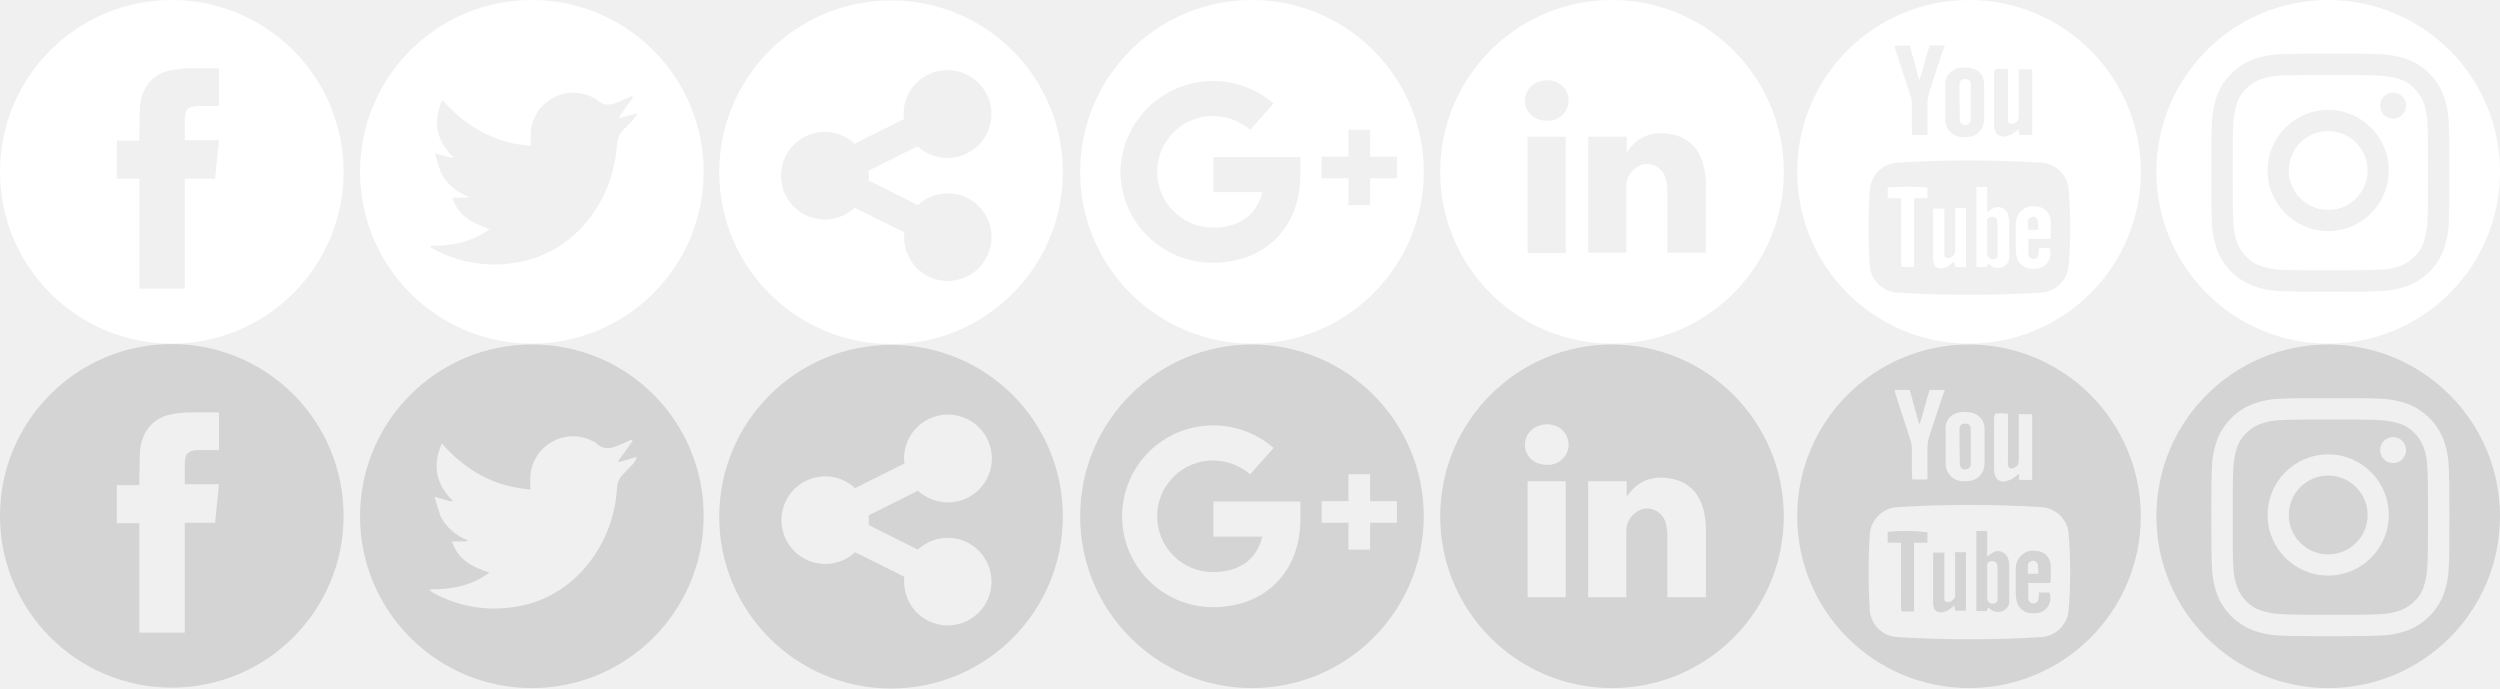
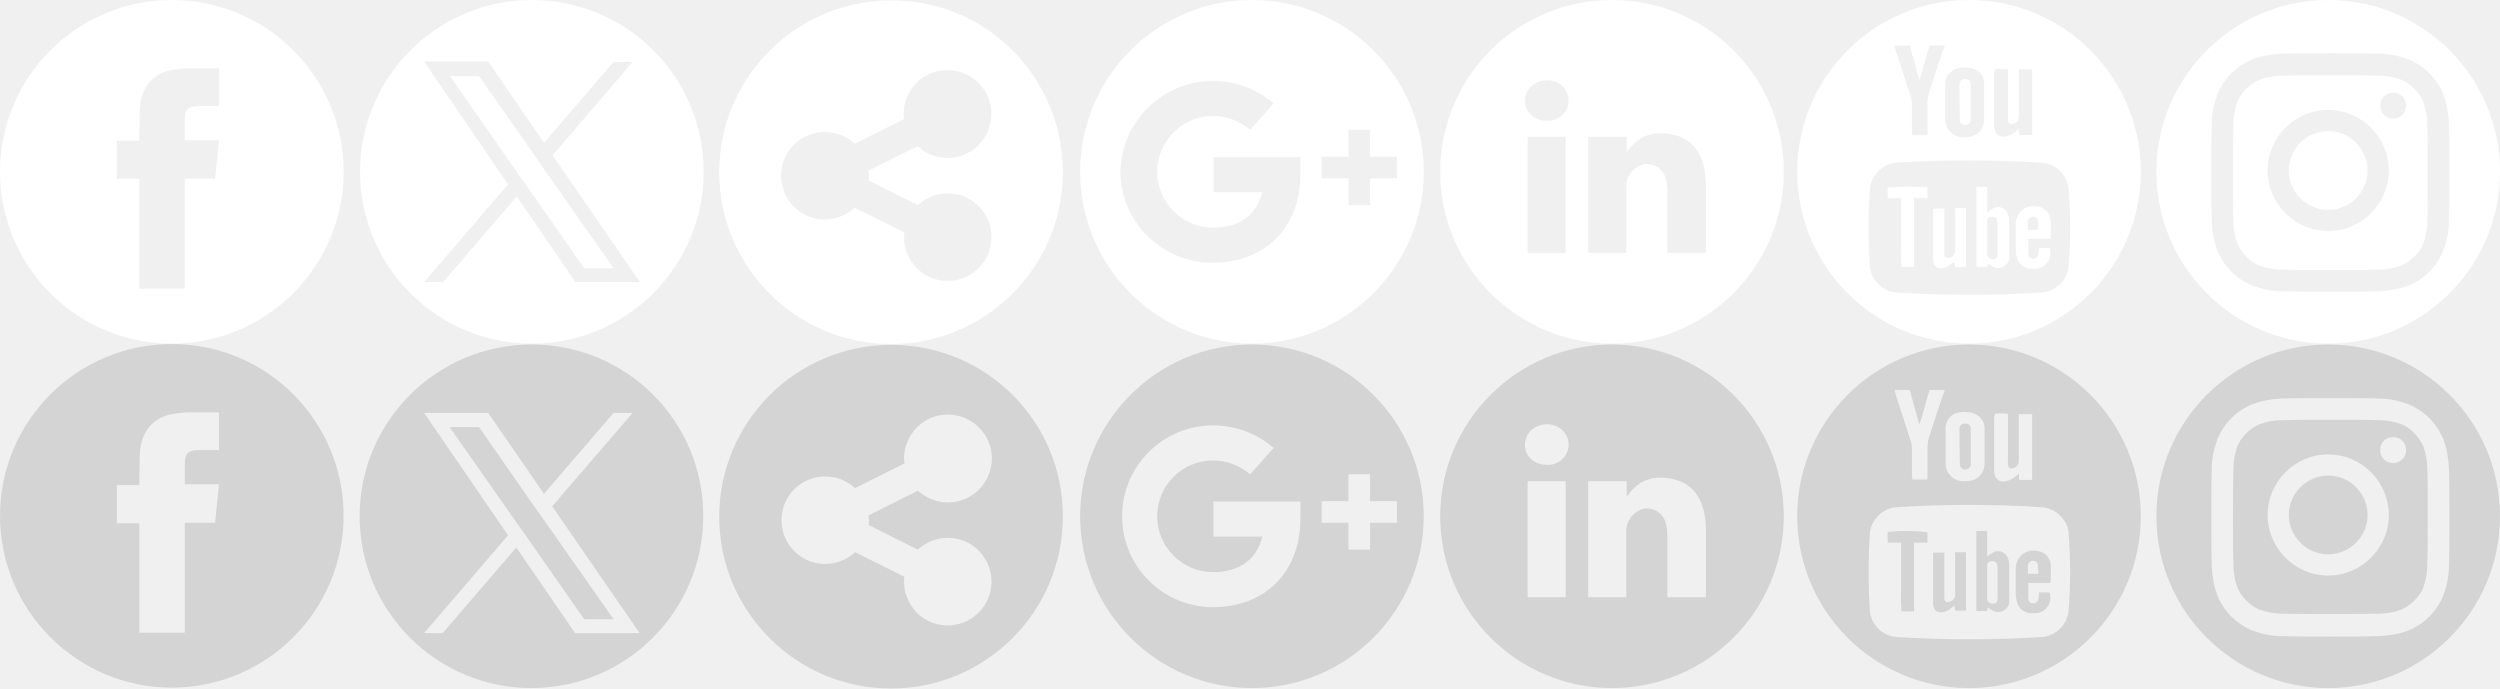
- <svg xmlns="http://www.w3.org/2000/svg" id="Layer_1" data-name="Layer 1" viewBox="0 0 577.7 159.1">
-   <defs>
-     <style>.cls-1{fill:#fff;}.cls-2{fill:#d4d4d4;}</style>
-   </defs>
-   <g id="Page-1">
-     <g id="social-links-gray-test">
-       <path id="Shape" class="cls-1" d="M39.7,0A39.7,39.7,0,1,0,79.4,39.7,39.73,39.73,0,0,0,39.7,0Zm10,41.3h-7V66.7H32.2V41.3H27V32.5h5.2v-2c.1-2.1,0-4.2.2-6.3.6-4.9,3.7-7.8,8.6-8.2a19.42,19.42,0,0,1,2.4-.2h7.2v8.7H46c-2.5,0-3.3.8-3.3,3.2v4.7h7.9Z" transform="translate(0 0)" />
-       <path id="Shape-2" data-name="Shape" class="cls-1" d="M451.8,49.3v8.4a1.55,1.55,0,0,1-.5,1.4,1.65,1.65,0,0,1-1.5.5c-.6-.2-.5-.8-.5-1.3V48.2h-2.5c0,.1-.1.2-.1.3V59.9a1.7,1.7,0,0,0,.1.7,1.59,1.59,0,0,0,1.8,1.4,3.73,3.73,0,0,0,2.3-1l.7-.5.2,1.2h2.5V48.1h-2.6A4.87,4.87,0,0,1,451.8,49.3Z" transform="translate(0 0)" />
-       <path id="Shape-3" data-name="Shape" class="cls-1" d="M464.1,49.8a2.48,2.48,0,0,0-2.9-1.9,3.55,3.55,0,0,0-.9.4c-.3.2-.6.4-1.1.8V43.2h-2.5V61.7h2.4l.3-.8c.3.2.5.4.7.5a2.77,2.77,0,0,0,2.9.2,2.43,2.43,0,0,0,1.3-2.4V51.1A5.85,5.85,0,0,0,464.1,49.8Zm-2.5,8.9a1,1,0,0,1-.9,1.2h-.2a1.24,1.24,0,0,1-1.3-1.2h0V51.2a.94.94,0,0,1,.8-1.1h.2a1.07,1.07,0,0,1,1.3.8v.2a2.77,2.77,0,0,1,.1.9v6.7Z" transform="translate(0 0)" />
-       <path id="Shape-4" data-name="Shape" class="cls-1" d="M436.2,43.3v2.5h3.1v12a25.41,25.41,0,0,0,.1,3.9h2.9V45.8h3.1V43.3A70.61,70.61,0,0,0,436.2,43.3Z" transform="translate(0 0)" />
-       <path id="Shape-5" data-name="Shape" class="cls-1" d="M455,0a39.7,39.7,0,1,0,39.7,39.7A39.73,39.73,0,0,0,455,0Zm6,16a15,15,0,0,1,3,0V27.2a1.49,1.49,0,0,0,.4,1.4,1.76,1.76,0,0,0,2.1-1.5V16h3.1V31.2h-3l-.1-1.4c-.2.2-.5.3-.6.5a5.45,5.45,0,0,1-2.4,1.2,2,2,0,0,1-2.5-1.4c0-.1,0-.2-.1-.2a2.77,2.77,0,0,1-.1-.9V16.6A.73.73,0,0,0,461,16Zm-8.2-.3a7,7,0,0,1,2.9.1,3.57,3.57,0,0,1,2.8,3.7v7.8c0,2.9-1.8,4.5-4.7,4.4a4.06,4.06,0,0,1-4.3-3.9v-8A3.79,3.79,0,0,1,452.8,15.7Zm-11.5-5.2,2.2,8c1-2.6,1.5-5.4,2.4-8h3.5a3.58,3.58,0,0,1-.4,1.1c-1.1,3.2-2.1,6.4-3.2,9.7a8.42,8.42,0,0,0-.4,2.7v7.2h-3.5c0-.4-.1-.8-.1-1.1V24.2a6.2,6.2,0,0,0-.4-2.3c-1.1-3.4-2.2-6.8-3.3-10.1-.1-.4-.2-.7-.3-1.2ZM478,61.7a6.81,6.81,0,0,1-6.1,5.9,270.66,270.66,0,0,1-33.7,0,6.71,6.71,0,0,1-6.1-5.9,138.17,138.17,0,0,1,0-18.2,6.81,6.81,0,0,1,6.1-5.9,270.67,270.67,0,0,1,33.7,0,6.71,6.71,0,0,1,6.1,5.9A110.6,110.6,0,0,1,478,61.7Z" transform="translate(0 0)" />
-       <path id="Shape-6" data-name="Shape" class="cls-1" d="M470.6,47.7a4,4,0,0,0-4.5,2.5,4.67,4.67,0,0,0-.3,1.7v5.9a5.9,5.9,0,0,0,.2,1.4,3.53,3.53,0,0,0,3.4,2.9h1.1a3.51,3.51,0,0,0,3.3-3.8,3.55,3.55,0,0,0-.2-1h-2.4a8.75,8.75,0,0,1-.2,1.6,1.11,1.11,0,0,1-1.4.9c-.1,0-.2-.1-.3-.1a1.14,1.14,0,0,1-.6-1.2V55.2h5.1c0-.3.1-.5.1-.7V51.1A3.56,3.56,0,0,0,470.6,47.7Zm-2,5.4v-2a1.17,1.17,0,0,1,1.4-1,1.06,1.06,0,0,1,.9.9,14.77,14.77,0,0,1,.1,2.1Z" transform="translate(0 0)" />
-       <path id="Shape-7" data-name="Shape" class="cls-1" d="M452.9,27.6a1.2,1.2,0,0,0,1,1.3,1.27,1.27,0,0,0,.6-.1,1.13,1.13,0,0,0,.9-1.3V19.6a1.13,1.13,0,0,0-1-1.3H454a1.11,1.11,0,0,0-1.2,1v4.3C452.9,24.9,452.8,26.3,452.9,27.6Z" transform="translate(0 0)" />
-       <path id="Shape-8" data-name="Shape" class="cls-1" d="M122.9,0a39.7,39.7,0,1,0,39.7,39.7A39.73,39.73,0,0,0,122.9,0Zm23.4,27.7c-.9.9-1.8,1.8-2.7,2.8a4.59,4.59,0,0,0-1,2.5c-.7,13.4-9.9,25.6-23.4,27.7a29.41,29.41,0,0,1-19.1-3.2c-.2-.1-.4-.3-.6-.4v-.3c4.9,0,9.6-.8,13.7-3.9-3.8-1.2-7.2-2.8-8.7-7.2H108l.1-.3a11.55,11.55,0,0,1-6.2-5.5c-.5-1.5-1-3-1.4-4.5l3.9,1.1.3-.2c-3.9-3.8-4.7-8.2-2.5-13.2,5.5,6.2,12.1,10,20.5,10.6a22.85,22.85,0,0,1,0-3.7,9.9,9.9,0,0,1,11.1-8.5,10.92,10.92,0,0,1,3.6,1.2c.1.1.3.1.4.2,1.7,1.8,3.5,1.4,5.5.5l2.7-1.2.3.3L143,27.1l.1.2,4-1.1.1.2C146.9,26.8,146.6,27.3,146.3,27.7Z" transform="translate(0 0)" />
-       <path id="Shape-9" data-name="Shape" class="cls-1" d="M205.9.1a39.7,39.7,0,1,0,39.7,39.7h0A39.61,39.61,0,0,0,205.9.1Zm-5.1,40.5a4.48,4.48,0,0,1-.1,1.1l11.4,5.7a10.12,10.12,0,1,1-.5,14.3,10.49,10.49,0,0,1-2.7-6.9,4.48,4.48,0,0,1,.1-1.1L197.5,48a10.12,10.12,0,1,1,0-14.8l11.4-5.7c0-.4-.1-.7-.1-1.1A10.15,10.15,0,1,1,219,36.5a10.55,10.55,0,0,1-7-2.7l-11.4,5.7A5.16,5.16,0,0,1,200.8,40.6Z" transform="translate(0 0)" />
-       <path id="Shape-10" data-name="Shape" class="cls-1" d="M289.3,0A39.7,39.7,0,1,0,329,39.7,39.73,39.73,0,0,0,289.3,0Zm11.2,40.3c0,12.2-8.1,20.4-20.2,20.4a21.21,21.21,0,0,1-21.4-21,21.42,21.42,0,0,1,35.4-15.8L288.9,30a13.44,13.44,0,0,0-8.6-3.2,12.9,12.9,0,0,0,0,25.8h0c6.1,0,10.1-2.9,11.4-8.2H280.4V36.3h20.1Zm16.1.9v6.2h-5V41.2h-6.2v-5h6.2V30h5v6.2h6.2v5Z" transform="translate(0 0)" />
-       <path id="Shape-11" data-name="Shape" class="cls-1" d="M372.5,0a39.7,39.7,0,1,0,39.7,39.7A39.73,39.73,0,0,0,372.5,0ZM361.8,58.5H353V31.6h8.8Zm.5-34a4.76,4.76,0,0,1-4.9,3.4c-3.6,0-5.9-3-4.7-6.3.9-2.4,3.8-3.6,6.5-2.8A4.63,4.63,0,0,1,362.3,24.5Zm31.9,33.3v.6h-8.9v-14a11.23,11.23,0,0,0-.4-3.2,4.51,4.51,0,0,0-5.3-3.2,5.56,5.56,0,0,0-1.7.9,5.12,5.12,0,0,0-2.1,4.2V58.4H367V31.6h8.9v3.5l.3-.3c2.6-3.7,6.3-4.6,10.4-3.7s6.4,3.8,7.2,7.8a18.1,18.1,0,0,1,.4,4Z" transform="translate(0 0)" />
-       <path id="Shape-12" data-name="Shape" class="cls-2" d="M39.7,79.5a39.7,39.7,0,1,0,39.7,39.7A39.67,39.67,0,0,0,39.7,79.5Zm10,41.3h-7v25.4H32.2V120.9H27v-8.8h5.2v-2c.1-2.1,0-4.2.2-6.3.6-4.9,3.7-7.8,8.6-8.3a19.42,19.42,0,0,1,2.4-.2h7.2V104H46c-2.5,0-3.3.8-3.3,3.2v4.7h7.9Z" transform="translate(0 0)" />
-       <path id="Shape-13" data-name="Shape" class="cls-2" d="M451.8,128.8v8.4a1.55,1.55,0,0,1-.5,1.4,1.65,1.65,0,0,1-1.5.5c-.6-.2-.5-.8-.5-1.3V127.7h-2.5c0,.1-.1.2-.1.3v11.4a1.7,1.7,0,0,0,.1.7,1.59,1.59,0,0,0,1.8,1.4,3.73,3.73,0,0,0,2.3-1l.7-.6.2,1.2h2.5V127.6h-2.6A5.74,5.74,0,0,1,451.8,128.8Z" transform="translate(0 0)" />
-       <path id="Shape-14" data-name="Shape" class="cls-2" d="M464.1,129.3a2.48,2.48,0,0,0-2.9-1.9,3.55,3.55,0,0,0-.9.4c-.3.2-.6.4-1.1.8v-5.9h-2.5v18.5h2.4l.3-.8c.3.2.5.4.7.5a2.77,2.77,0,0,0,2.9.2,2.43,2.43,0,0,0,1.3-2.4v-8.1A6.88,6.88,0,0,0,464.1,129.3Zm-2.5,9a1,1,0,0,1-.9,1.2h-.2a1.24,1.24,0,0,1-1.3-1.2h0v-7.5a.94.94,0,0,1,.8-1.1h.2a1.07,1.07,0,0,1,1.3.8v.2a2.77,2.77,0,0,1,.1.9v6.7Z" transform="translate(0 0)" />
-       <path id="Shape-15" data-name="Shape" class="cls-2" d="M436.2,122.9v2.5h3.1v12a25.09,25.09,0,0,0,.1,3.9h2.9V125.4h3.1V123A40.44,40.44,0,0,0,436.2,122.9Z" transform="translate(0 0)" />
-       <path id="Shape-16" data-name="Shape" class="cls-2" d="M452.9,107.2a1.2,1.2,0,0,0,1,1.3,1.27,1.27,0,0,0,.6-.1,1.13,1.13,0,0,0,.9-1.3V99.2a1.13,1.13,0,0,0-1-1.3H454a1.11,1.11,0,0,0-1.2,1v4.3C452.9,104.5,452.8,105.8,452.9,107.2Z" transform="translate(0 0)" />
-       <path id="Shape-17" data-name="Shape" class="cls-2" d="M470.6,127.3a4,4,0,0,0-4.5,2.5,4.67,4.67,0,0,0-.3,1.7v5.9a5.9,5.9,0,0,0,.2,1.4,3.53,3.53,0,0,0,3.4,2.9h1.1a3.51,3.51,0,0,0,3.3-3.8,3.55,3.55,0,0,0-.2-1h-2.4a8.75,8.75,0,0,1-.2,1.6,1.11,1.11,0,0,1-1.4.9c-.1,0-.2-.1-.3-.1a1.14,1.14,0,0,1-.6-1.2v-3.4h5.1c0-.3.1-.5.1-.7v-3.4A3.47,3.47,0,0,0,470.6,127.3Zm-2,5.3v-2a1.17,1.17,0,0,1,1.4-1,1.06,1.06,0,0,1,.9.9,14.77,14.77,0,0,1,.1,2.1Z" transform="translate(0 0)" />
-       <path id="Shape-18" data-name="Shape" class="cls-2" d="M455,79.6a39.7,39.7,0,1,0,39.7,39.7A39.73,39.73,0,0,0,455,79.6Zm6,16a15,15,0,0,1,3,0v11.2a1.49,1.49,0,0,0,.4,1.4,1.76,1.76,0,0,0,2.1-1.5v-11h3.1v15.2h-3l-.1-1.4c-.2.2-.5.3-.6.5a5.45,5.45,0,0,1-2.4,1.2,2,2,0,0,1-2.5-1.4c0-.1,0-.2-.1-.2a2.77,2.77,0,0,1-.1-.9V96.3A1.23,1.23,0,0,0,461,95.6Zm-8.2-.3a7,7,0,0,1,2.9.1,3.73,3.73,0,0,1,2.9,3.6v7.8c0,2.9-1.8,4.5-4.7,4.4a4.06,4.06,0,0,1-4.3-3.9v-8A3.62,3.62,0,0,1,452.8,95.3Zm-11.5-5.2,2.2,8c1-2.6,1.5-5.4,2.4-8h3.5a3.58,3.58,0,0,1-.4,1.1c-1.1,3.2-2.1,6.4-3.2,9.7a8.42,8.42,0,0,0-.4,2.7v7.2h-3.5c0-.4-.1-.8-.1-1.1v-5.9a6.2,6.2,0,0,0-.4-2.3l-3.3-10.2a10.38,10.38,0,0,1-.3-1.2ZM478,141.3a6.81,6.81,0,0,1-6.1,5.9,270.67,270.67,0,0,1-33.7,0,6.71,6.71,0,0,1-6.1-5.9,138.17,138.17,0,0,1,0-18.2,6.81,6.81,0,0,1,6.1-5.9,270.67,270.67,0,0,1,33.7,0A6.71,6.71,0,0,1,478,123,111.82,111.82,0,0,1,478,141.3Z" transform="translate(0 0)" />
-       <path id="Shape-19" data-name="Shape" class="cls-2" d="M122.9,79.6a39.7,39.7,0,1,0,39.7,39.7h0A39.54,39.54,0,0,0,122.9,79.6Zm23.4,27.6c-.9.9-1.8,1.8-2.7,2.8a4.59,4.59,0,0,0-1,2.5c-.7,13.4-9.9,25.6-23.4,27.7a29.41,29.41,0,0,1-19.1-3.2c-.2-.1-.4-.3-.7-.5v-.3c4.9,0,9.6-.8,13.7-3.9-3.8-1.2-7.2-2.8-8.7-7.2h3.5l.1-.3a11.55,11.55,0,0,1-6.2-5.5c-.5-1.5-1-3-1.4-4.5l3.9,1.1.3-.2c-3.9-3.8-4.7-8.2-2.5-13.2,5.5,6.2,12.1,10,20.5,10.6a22.85,22.85,0,0,1,0-3.7,9.9,9.9,0,0,1,11.1-8.5,10.92,10.92,0,0,1,3.6,1.2c.1.1.3.1.4.2,1.7,1.8,3.5,1.4,5.5.5l2.7-1.2.3.3-3.3,4.6.1.3,4-1.2.1.2A4.68,4.68,0,0,1,146.3,107.2Z" transform="translate(0 0)" />
-       <path id="Shape-20" data-name="Shape" class="cls-2" d="M205.9,79.7a39.7,39.7,0,1,0,39.7,39.7h0A39.54,39.54,0,0,0,205.9,79.7Zm-5.1,40.5a4.48,4.48,0,0,1-.1,1.1l11.4,5.7a10.12,10.12,0,1,1-.5,14.3,10.49,10.49,0,0,1-2.7-6.9,4.1,4.1,0,0,1,.1-1.1l-11.4-5.7a10.12,10.12,0,1,1,0-14.8l11.4-5.7c0-.3-.1-.7-.1-1.1a10.15,10.15,0,1,1,10.2,10.1,10.55,10.55,0,0,1-7-2.7l-11.4,5.7C200.7,119.5,200.8,119.8,200.8,120.2Z" transform="translate(0 0)" />
-       <path id="Shape-21" data-name="Shape" class="cls-2" d="M289.3,79.6A39.7,39.7,0,1,0,329,119.3,39.73,39.73,0,0,0,289.3,79.6Zm11.2,40.3c0,12.2-8.1,20.4-20.2,20.4a21,21,0,0,1,0-42,21.3,21.3,0,0,1,14,5.2l-5.4,6.1a13.44,13.44,0,0,0-8.6-3.2,12.9,12.9,0,0,0,0,25.8c6.1,0,10.1-2.9,11.4-8.2H280.4v-8.1h20.1Zm16.1.9V127h-5v-6.2h-6.2v-5h6.2v-6.2h5v6.2h6.2v5Z" transform="translate(0 0)" />
-       <path id="Shape-22" data-name="Shape" class="cls-2" d="M372.5,79.6a39.7,39.7,0,1,0,39.7,39.7A39.73,39.73,0,0,0,372.5,79.6ZM361.8,138H353V111.2h8.8Zm.5-34a4.76,4.76,0,0,1-4.9,3.4c-3.6,0-5.9-3-4.7-6.3.9-2.4,3.8-3.6,6.5-2.8A4.68,4.68,0,0,1,362.3,104Zm31.9,33.4v.6h-8.9V124a11.23,11.23,0,0,0-.4-3.2,4.51,4.51,0,0,0-5.3-3.2,5.56,5.56,0,0,0-1.7.9,5.12,5.12,0,0,0-2.1,4.2V138H367V111.2h8.9v3.5l.3-.3c2.6-3.7,6.3-4.6,10.4-3.7s6.4,3.8,7.2,7.8a18.1,18.1,0,0,1,.4,4Z" transform="translate(0 0)" />
-       <path class="cls-2" d="M560,103.21a9.18,9.18,0,0,0-2.07-3.14A7.6,7.6,0,0,0,554.79,98a17.48,17.48,0,0,0-5.14-.93c-2.94-.13-3.8-.13-11.15-.13s-8.21,0-11.15.13a15.09,15.09,0,0,0-5.14.93,9.18,9.18,0,0,0-3.14,2.07,7.6,7.6,0,0,0-2.07,3.14,17.48,17.48,0,0,0-.93,5.14c-.13,2.94-.13,3.8-.13,11.15s0,8.28.13,11.15a15.09,15.09,0,0,0,.93,5.14,9.18,9.18,0,0,0,2.07,3.14,7.6,7.6,0,0,0,3.14,2.07,17.48,17.48,0,0,0,5.14.93c2.94.13,3.8.13,11.15.13s8.21,0,11.15-.13a15.09,15.09,0,0,0,5.14-.93,9.18,9.18,0,0,0,3.14-2.07,7.6,7.6,0,0,0,2.07-3.14,17.48,17.48,0,0,0,.93-5.14c.13-2.94.13-3.8.13-11.15s0-8.21-.13-11.15A15.09,15.09,0,0,0,560,103.21ZM538,133a14,14,0,1,1,14-14A14,14,0,0,1,538,133Zm15-26a3,3,0,1,1,3-3A3,3,0,0,1,553,107Z" transform="translate(0 0)" />
-       <path class="cls-2" d="M538,79.6a39.7,39.7,0,1,0,39.7,39.7A39.73,39.73,0,0,0,538,79.6Zm27.87,51.25a20.4,20.4,0,0,1-1.27,6.67,14.41,14.41,0,0,1-8.08,8.08,20.4,20.4,0,0,1-6.67,1.27c-2.94.13-3.87.13-11.35.13s-8.41,0-11.35-.13a20.4,20.4,0,0,1-6.67-1.27,14.41,14.41,0,0,1-8.08-8.08,20.4,20.4,0,0,1-1.27-6.67C511,127.91,511,127,511,119.5s0-8.41.13-11.35a20.4,20.4,0,0,1,1.27-6.67,14.41,14.41,0,0,1,8.08-8.08,20.4,20.4,0,0,1,6.67-1.27C530.09,92,531,92,538.5,92s8.41,0,11.35.13a20.4,20.4,0,0,1,6.67,1.27,14.41,14.41,0,0,1,8.08,8.08,20.4,20.4,0,0,1,1.27,6.67c.13,2.94.13,3.87.13,11.35S566,127.91,565.87,130.85Z" transform="translate(0 0)" />
-       <path class="cls-2" d="M538,109.89a9.11,9.11,0,1,0,9.11,9.11A9.13,9.13,0,0,0,538,109.89Z" transform="translate(0 0)" />
-       <path class="cls-1" d="M560,23.61a9.18,9.18,0,0,0-2.07-3.14,7.6,7.6,0,0,0-3.14-2.07,17.48,17.48,0,0,0-5.14-.93c-2.94-.13-3.8-.13-11.15-.13s-8.21,0-11.15.13a15.09,15.09,0,0,0-5.14.93,9.18,9.18,0,0,0-3.14,2.07A7.6,7.6,0,0,0,517,23.61a17.48,17.48,0,0,0-.93,5.14c-.13,2.94-.13,3.8-.13,11.15s0,8.28.13,11.15a15.09,15.09,0,0,0,.93,5.14,9.18,9.18,0,0,0,2.07,3.14,7.6,7.6,0,0,0,3.14,2.07,17.48,17.48,0,0,0,5.14.93c2.94.13,3.8.13,11.15.13s8.21,0,11.15-.13a15.09,15.09,0,0,0,5.14-.93,9.18,9.18,0,0,0,3.14-2.07A7.6,7.6,0,0,0,560,56.19a17.48,17.48,0,0,0,.93-5.14c.13-2.94.13-3.8.13-11.15s0-8.21-.13-11.15A15.09,15.09,0,0,0,560,23.61ZM538,53.4a14,14,0,1,1,14-14A14,14,0,0,1,538,53.4Zm15-26a3,3,0,1,1,3-3A3,3,0,0,1,553,27.4Z" transform="translate(0 0)" />
-       <path class="cls-1" d="M538,0a39.7,39.7,0,1,0,39.7,39.7A39.73,39.73,0,0,0,538,0Zm27.87,51.25a20.4,20.4,0,0,1-1.27,6.67A14.41,14.41,0,0,1,556.52,66a20.4,20.4,0,0,1-6.67,1.27c-2.94.13-3.87.13-11.35.13s-8.41,0-11.35-.13A20.4,20.4,0,0,1,520.48,66a14.41,14.41,0,0,1-8.08-8.08,20.4,20.4,0,0,1-1.27-6.67C511,48.31,511,47.38,511,39.9s0-8.41.13-11.35a20.4,20.4,0,0,1,1.27-6.67,14.41,14.41,0,0,1,8.08-8.08,20.4,20.4,0,0,1,6.67-1.27c2.94-.13,3.87-.13,11.35-.13s8.41,0,11.35.13a20.4,20.4,0,0,1,6.67,1.27,14.41,14.41,0,0,1,8.08,8.08,20.4,20.4,0,0,1,1.27,6.67c.13,2.94.13,3.87.13,11.35S566,48.31,565.87,51.25Z" transform="translate(0 0)" />
-       <path class="cls-1" d="M538,30.29a9.11,9.11,0,1,0,9.11,9.11A9.13,9.13,0,0,0,538,30.29Z" transform="translate(0 0)" />
-     </g>
+ <svg xmlns="http://www.w3.org/2000/svg" enable-background="new 0 0 577.7 159.1" viewBox="0 0 577.7 159.1">
+   <path d="m39.7 0c-21.9 0-39.7 17.8-39.7 39.7s17.8 39.7 39.7 39.7 39.7-17.8 39.7-39.7c0-21.9-17.8-39.7-39.7-39.7zm10 41.3h-7v25.4h-10.5v-25.4h-5.2v-8.8h5.2v-2c.1-2.1 0-4.2.2-6.3.6-4.9 3.7-7.8 8.6-8.2.8-.1 1.6-.2 2.4-.2h7.2v8.7h-4.6c-2.5 0-3.3.8-3.3 3.2v4.7h7.9z" fill="#fff" />
+   <path d="m451.8 49.3v8.4c.1.5-.1 1-.5 1.4s-.9.6-1.5.5c-.6-.2-.5-.8-.5-1.3v-10.1h-2.5c0 .1-.1.2-.1.3v11.4c0 .2 0 .5.1.7.1.9.9 1.5 1.8 1.4.9-.1 1.7-.4 2.3-1l.7-.5.2 1.2h2.5v-13.6h-2.6c.1.4.1.8.1 1.2z" fill="#fff" />
+   <path d="m464.1 49.8c-.3-1.3-1.6-2.2-2.9-1.9-.3.1-.6.2-.9.4s-.6.4-1.1.8v-5.9h-2.5v18.5h2.4l.3-.8c.3.2.5.4.7.5.9.6 2 .7 2.9.2s1.4-1.4 1.3-2.4v-8.1c0-.4-.1-.9-.2-1.3zm-2.5 8.9c.1.5-.2 1.1-.8 1.2h-.1-.2c-.7 0-1.3-.5-1.3-1.2v-7.5c-.1-.5.2-1 .8-1.1h.2c.6-.1 1.2.2 1.3.8v.2c.1.3.1.6.1.9z" fill="#fff" />
+   <path d="m436.2 43.3v2.5h3.1v12c-.1 1.3 0 2.6.1 3.9h2.9v-15.9h3.1v-2.5c-3.1-.2-6.1-.2-9.2 0z" fill="#fff" />
+   <path d="m455 0c-21.9 0-39.7 17.8-39.7 39.7s17.8 39.7 39.7 39.7 39.7-17.8 39.7-39.7-17.8-39.7-39.7-39.7zm6 16c1-.1 2-.1 3 0v11.2c-.1.5 0 1 .4 1.4 1 .2 1.9-.4 2.1-1.4v-.1-11.1h3.1v15.2h-3l-.1-1.4c-.2.2-.5.3-.6.5-.7.6-1.5 1-2.4 1.2-1.1.3-2.2-.3-2.5-1.3 0 0 0 0 0-.1s0-.2-.1-.2c-.1-.3-.1-.6-.1-.9v-12.4c.2-.2.2-.4.2-.6zm-8.2-.3c1-.2 2-.1 2.9.1 1.7.4 2.9 1.9 2.8 3.7v7.8c0 2.9-1.8 4.5-4.7 4.4-2.2.1-4.2-1.6-4.3-3.8v-.1-8c-.2-2 1.3-3.8 3.3-4.1zm-11.5-5.2 2.2 8c1-2.6 1.5-5.4 2.4-8h3.5c-.1.4-.2.8-.4 1.1-1.1 3.2-2.1 6.4-3.2 9.7-.3.9-.4 1.8-.4 2.7v7.2h-3.5c0-.4-.1-.8-.1-1.1v-5.9c0-.8-.1-1.6-.4-2.3-1.1-3.4-2.2-6.8-3.3-10.1-.1-.4-.2-.7-.3-1.2zm36.7 51.2c-.4 3.1-2.9 5.6-6.1 5.9-11.2.7-22.5.7-33.7 0-3.2-.3-5.7-2.7-6.1-5.9-.4-6.1-.4-12.1 0-18.2.4-3.1 2.9-5.6 6.1-5.9 11.2-.7 22.5-.7 33.7 0 3.2.3 5.7 2.7 6.1 5.9.5 6.1.5 12.1 0 18.2z" fill="#fff" />
+   <path d="m470.6 47.7c-1.9-.4-3.8.7-4.5 2.5-.2.5-.3 1.1-.3 1.7v5.9c0 .5.1.9.2 1.4.3 1.7 1.7 2.9 3.4 2.9h1.1c1.9-.1 3.4-1.8 3.3-3.7v-.1c0-.3-.1-.7-.2-1h-2.4c0 .5-.1 1.1-.2 1.6-.1.6-.7 1-1.3.9h-.1c-.1 0-.2-.1-.3-.1-.4-.2-.7-.7-.6-1.2v-3.3h5.1c0-.3.1-.5.1-.7v-3.4c-.1-1.8-1.5-3.3-3.3-3.4zm-2 5.4v-2c.1-.6.7-1.1 1.3-1h.1c.5.1.8.4.9.9.1.7.1 1.4.1 2.1z" fill="#fff" />
+   <path d="m452.9 27.6c-.1.6.4 1.2 1 1.3.2 0 .4 0 .6-.1.6-.1 1-.7.9-1.3v-7.9c.1-.6-.3-1.2-.9-1.3 0 0 0 0-.1 0h-.4c-.6-.1-1.1.4-1.2 1v4.3c.1 1.3 0 2.7.1 4z" fill="#fff" />
+   <path d="m205.9.1c-21.9 0-39.7 17.8-39.7 39.7s17.8 39.7 39.7 39.7 39.7-17.8 39.7-39.7c0-21.9-17.6-39.7-39.5-39.7-.1 0-.1 0-.2 0zm-5.1 40.5c0 .4 0 .7-.1 1.1l11.4 5.7c4.1-3.8 10.5-3.6 14.3.5s3.6 10.5-.5 14.3-10.5 3.6-14.3-.5c-1.7-1.9-2.7-4.3-2.7-6.9 0-.4 0-.7.1-1.1l-11.5-5.7c-4.1 3.8-10.5 3.6-14.3-.5s-3.6-10.5.5-14.3c3.9-3.6 9.9-3.6 13.8 0l11.4-5.7c0-.4-.1-.7-.1-1.1 0-5.6 4.5-10.2 10.1-10.2s10.2 4.5 10.2 10.1-4.5 10.2-10.1 10.2c-2.6 0-5.1-1-7-2.7l-11.4 5.7c.1.4.2.7.2 1.1z" fill="#fff" />
+   <path d="m289.3 0c-21.9 0-39.7 17.8-39.7 39.7s17.8 39.7 39.7 39.7 39.7-17.8 39.7-39.7-17.8-39.7-39.7-39.7zm11.2 40.3c0 12.2-8.1 20.4-20.2 20.4-11.7.1-21.3-9.3-21.4-21 .2-11.8 10-21.2 21.8-21 5 .1 9.8 1.9 13.6 5.2l-5.4 6.1c-2.4-2-5.4-3.2-8.6-3.2-7.1 0-12.9 5.8-12.9 12.9s5.8 12.9 12.9 12.9c6.1 0 10.1-2.9 11.4-8.2h-11.3v-8.1h20.1zm16.1.9v6.2h-5v-6.2h-6.2v-5h6.2v-6.2h5v6.2h6.2v5z" fill="#fff" />
+   <path d="m372.5 0c-21.9 0-39.7 17.8-39.7 39.7s17.8 39.7 39.7 39.7 39.7-17.8 39.7-39.7-17.8-39.7-39.7-39.7zm-10.7 58.5h-8.8v-26.9h8.8zm.5-34c-.6 2.1-2.7 3.6-4.9 3.4-3.6 0-5.9-3-4.7-6.3.9-2.4 3.8-3.6 6.5-2.8 2.4.7 3.8 3.3 3.1 5.7zm31.9 33.3v.6h-8.9v-14c0-1.1-.1-2.2-.4-3.2-.6-2.3-3-3.7-5.3-3.2-.6.2-1.2.5-1.7.9-1.3 1-2.1 2.5-2.1 4.2v15.3h-8.8v-26.8h8.9v3.5l.3-.3c2.6-3.7 6.3-4.6 10.4-3.7s6.4 3.8 7.2 7.8c.3 1.3.4 2.7.4 4z" fill="#fff" />
+   <g fill="#d4d4d4">
+     <path d="m39.7 79.5c-21.9 0-39.7 17.8-39.7 39.7s17.8 39.7 39.7 39.7 39.7-17.8 39.7-39.7c0-21.9-17.7-39.7-39.7-39.7zm10 41.3h-7v25.4h-10.5v-25.3h-5.2v-8.8h5.2v-2c.1-2.1 0-4.2.2-6.3.6-4.9 3.7-7.8 8.6-8.3.8-.1 1.6-.2 2.4-.2h7.2v8.7h-4.6c-2.5 0-3.3.8-3.3 3.2v4.7h7.9z" />
+     <path d="m451.8 128.8v8.4c.1.5-.1 1-.5 1.4s-.9.6-1.5.5c-.6-.2-.5-.8-.5-1.3v-10.1h-2.5c0 .1-.1.2-.1.3v11.4c0 .2 0 .5.1.7.1.9.9 1.5 1.8 1.4.9-.1 1.7-.4 2.3-1l.7-.6.2 1.2h2.5v-13.5h-2.6c.1.4.1.8.1 1.2z" />
+     <path d="m464.1 129.3c-.3-1.3-1.6-2.2-2.9-1.9-.3.1-.6.2-.9.4s-.6.4-1.1.8v-5.9h-2.5v18.5h2.4l.3-.8c.3.2.5.4.7.5.9.6 2 .7 2.9.2s1.4-1.4 1.3-2.4v-8.1c0-.4-.1-.9-.2-1.3zm-2.5 9c.1.5-.2 1.1-.8 1.2h-.1-.2c-.7 0-1.3-.5-1.3-1.2v-7.5c-.1-.5.2-1 .8-1.1h.2c.6-.1 1.2.2 1.3.8v.2c.1.3.1.6.1.9z" />
+     <path d="m436.2 122.9v2.5h3.1v12c-.1 1.3 0 2.6.1 3.9h2.9v-15.9h3.1v-2.4c-3.1-.4-6.1-.4-9.2-.1z" />
+     <path d="m452.9 107.2c-.1.6.4 1.2 1 1.3.2 0 .4 0 .6-.1.6-.1 1-.7.9-1.3v-7.9c.1-.6-.3-1.2-.9-1.3 0 0 0 0-.1 0h-.4c-.6-.1-1.1.4-1.2 1v4.3c.1 1.3 0 2.6.1 4z" />
+     <path d="m470.6 127.3c-1.9-.4-3.8.7-4.5 2.5-.2.5-.3 1.1-.3 1.7v5.9c0 .5.1.9.2 1.4.3 1.7 1.7 2.9 3.4 2.9h1.1c1.9-.1 3.4-1.8 3.3-3.7v-.1c0-.3-.1-.7-.2-1h-2.4c0 .5-.1 1.1-.2 1.6-.1.6-.7 1-1.3.9h-.1c-.1 0-.2-.1-.3-.1-.4-.2-.7-.7-.6-1.2v-3.4h5.1c0-.3.1-.5.1-.7v-3.4c-.1-1.8-1.5-3.2-3.3-3.3zm-2 5.3v-2c.1-.6.7-1.1 1.3-1h.1c.5.1.8.4.9.9.1.7.1 1.4.1 2.1z" />
+     <path d="m455 79.6c-21.9 0-39.7 17.8-39.7 39.7s17.8 39.7 39.7 39.7 39.7-17.8 39.7-39.7-17.8-39.7-39.7-39.7zm6 16c1-.1 2-.1 3 0v11.2c-.1.5 0 1 .4 1.4 1 .2 1.9-.4 2.1-1.4v-.1-11h3.1v15.2h-3l-.1-1.4c-.2.2-.5.3-.6.5-.7.6-1.5 1-2.4 1.2-1.1.3-2.2-.3-2.5-1.3 0 0 0 0 0-.1s0-.2-.1-.2c-.1-.3-.1-.6-.1-.9v-12.4c.1-.2.2-.5.2-.7zm-8.2-.3c1-.2 2-.1 2.9.1 1.7.4 2.9 1.9 2.9 3.6v7.8c0 2.9-1.8 4.5-4.7 4.4-2.2.1-4.2-1.6-4.3-3.8v-.1-8c-.2-2 1.2-3.8 3.2-4zm-11.5-5.2 2.2 8c1-2.6 1.5-5.4 2.4-8h3.5c-.1.4-.2.8-.4 1.1-1.1 3.2-2.1 6.4-3.2 9.7-.3.9-.4 1.8-.4 2.7v7.2h-3.5c0-.4-.1-.8-.1-1.1v-5.9c0-.8-.1-1.6-.4-2.3l-3.3-10.2c-.1-.4-.2-.8-.3-1.2zm36.7 51.2c-.4 3.1-2.9 5.6-6.1 5.9-11.2.7-22.5.7-33.7 0-3.2-.3-5.7-2.7-6.1-5.9-.4-6.1-.4-12.1 0-18.2.4-3.1 2.9-5.6 6.1-5.9 11.2-.7 22.5-.7 33.7 0 3.1.3 5.7 2.7 6.1 5.8.5 6.1.5 12.2 0 18.3z" />
+     <path d="m205.9 79.7c-21.9 0-39.7 17.8-39.7 39.7s17.8 39.7 39.7 39.7 39.7-17.8 39.7-39.7c.1-21.8-17.5-39.6-39.4-39.7-.1 0-.2 0-.3 0zm-5.1 40.5c0 .4 0 .7-.1 1.1l11.4 5.7c4.1-3.8 10.5-3.6 14.3.5s3.6 10.5-.5 14.3-10.5 3.6-14.3-.5c-1.7-1.9-2.7-4.3-2.7-6.9 0-.4 0-.7.1-1.1l-11.4-5.7c-4.1 3.8-10.5 3.6-14.3-.5s-3.6-10.5.5-14.3c3.9-3.6 9.9-3.6 13.8 0l11.4-5.7c0-.3-.1-.7-.1-1.1 0-5.6 4.5-10.2 10.1-10.2s10.2 4.5 10.2 10.1-4.5 10.2-10.1 10.2c-2.6 0-5.1-1-7-2.7l-11.4 5.7c0 .4.1.7.1 1.1z" />
+     <path d="m289.3 79.6c-21.9 0-39.7 17.8-39.7 39.7s17.8 39.7 39.7 39.7 39.7-17.8 39.7-39.7-17.8-39.7-39.7-39.7zm11.2 40.3c0 12.2-8.1 20.4-20.2 20.4-11.6 0-21-9.4-21-21s9.4-21 21-21c5.1 0 10.1 1.8 14 5.2l-5.4 6.1c-2.4-2-5.4-3.2-8.6-3.2-7.1 0-12.9 5.8-12.9 12.9s5.8 12.9 12.9 12.9c6.1 0 10.1-2.9 11.4-8.2h-11.3v-8.1h20.1zm16.1.9v6.2h-5v-6.2h-6.2v-5h6.2v-6.2h5v6.2h6.2v5z" />
+     <path d="m372.5 79.6c-21.9 0-39.7 17.8-39.7 39.7s17.8 39.7 39.7 39.7 39.7-17.8 39.7-39.7-17.8-39.7-39.7-39.7zm-10.7 58.4h-8.8v-26.8h8.8zm.5-34c-.6 2.1-2.7 3.6-4.9 3.4-3.6 0-5.9-3-4.7-6.3.9-2.4 3.8-3.6 6.5-2.8 2.4.8 3.8 3.3 3.1 5.7zm31.9 33.4v.6h-8.9v-14c0-1.1-.1-2.2-.4-3.2-.6-2.3-3-3.7-5.3-3.2-.6.2-1.2.5-1.7.9-1.3 1-2.1 2.5-2.1 4.2v15.3h-8.8v-26.8h8.9v3.5l.3-.3c2.6-3.7 6.3-4.6 10.4-3.7s6.4 3.8 7.2 7.8c.3 1.3.4 2.7.4 4z" />
+     <path d="m560 103.2c-.5-1.2-1.2-2.2-2.1-3.1s-1.9-1.7-3.1-2.1c-1.7-.6-3.4-.9-5.1-.9-2.9-.1-3.8-.1-11.2-.1s-8.2 0-11.2.1c-1.8 0-3.5.3-5.1.9-1.2.5-2.2 1.2-3.1 2.1s-1.7 1.9-2.1 3.1c-.6 1.7-.9 3.4-.9 5.1-.1 2.9-.1 3.8-.1 11.2s0 8.3.1 11.1c0 1.8.3 3.5.9 5.1.5 1.2 1.2 2.2 2.1 3.1s1.9 1.7 3.1 2.1c1.7.6 3.4.9 5.1.9 2.9.1 3.8.1 11.2.1s8.2 0 11.2-.1c1.8 0 3.5-.3 5.1-.9 1.2-.5 2.2-1.2 3.1-2.1s1.7-1.9 2.1-3.1c.6-1.7.9-3.4.9-5.1.1-2.9.1-3.8.1-11.2s0-8.2-.1-11.2c0-1.6-.3-3.3-.9-5zm-22 29.8c-7.7 0-14-6.3-14-14s6.3-14 14-14 14 6.3 14 14-6.3 14-14 14zm15-26c-1.7 0-3-1.3-3-3s1.3-3 3-3 3 1.3 3 3-1.3 3-3 3z" />
+     <path d="m538 79.6c-21.9 0-39.7 17.8-39.7 39.7s17.8 39.7 39.7 39.7 39.7-17.8 39.7-39.7-17.8-39.7-39.7-39.7zm27.9 51.3c0 2.3-.5 4.5-1.3 6.7-1.5 3.7-4.4 6.6-8.1 8.1-2.1.8-4.4 1.2-6.7 1.3-2.9.1-3.9.1-11.3.1s-8.4 0-11.3-.1c-2.3 0-4.5-.5-6.7-1.3-3.7-1.5-6.6-4.4-8.1-8.1-.8-2.1-1.2-4.4-1.3-6.7-.1-2.9-.1-3.9-.1-11.4s0-8.4.1-11.3c0-2.3.5-4.5 1.3-6.7 1.5-3.7 4.4-6.6 8.1-8.1 2.1-.8 4.4-1.2 6.7-1.3 2.9-.1 3.8-.1 11.3-.1s8.4 0 11.3.1c2.3 0 4.5.5 6.7 1.3 3.7 1.5 6.6 4.4 8.1 8.1.8 2.1 1.2 4.4 1.3 6.7.1 2.9.1 3.9.1 11.3s0 8.4-.1 11.4z" />
+     <path d="m538 109.9c-5 0-9.1 4.1-9.1 9.1s4.1 9.1 9.1 9.1 9.1-4.1 9.1-9.1c0-5-4.1-9.1-9.1-9.1z" />
  </g>
+   <path d="m560 23.6c-.5-1.2-1.2-2.2-2.1-3.1s-1.9-1.7-3.1-2.1c-1.7-.6-3.4-.9-5.1-.9-2.9-.1-3.8-.1-11.2-.1s-8.2 0-11.2.1c-1.8 0-3.5.3-5.1.9-1.2.5-2.2 1.2-3.1 2.1s-1.7 1.9-2.1 3.1c-.6 1.7-.9 3.4-.9 5.1-.1 2.9-.1 3.8-.1 11.2s0 8.3.1 11.2c0 1.8.3 3.5.9 5.1.5 1.2 1.2 2.2 2.1 3.1s1.9 1.7 3.1 2.1c1.7.6 3.4.9 5.1.9 2.9.1 3.8.1 11.2.1s8.2 0 11.2-.1c1.8 0 3.5-.3 5.1-.9 1.2-.5 2.2-1.2 3.1-2.1s1.7-1.9 2.1-3.1c.6-1.7.9-3.4.9-5.1.1-2.9.1-3.8.1-11.1s0-8.2-.1-11.1c0-1.9-.3-3.6-.9-5.3zm-22 29.8c-7.7 0-14-6.3-14-14s6.3-14 14-14 14 6.3 14 14-6.3 14-14 14zm15-26c-1.7 0-3-1.3-3-3s1.3-3 3-3 3 1.3 3 3-1.3 3-3 3z" fill="#fff" />
+   <path d="m538 0c-21.9 0-39.7 17.8-39.7 39.7s17.8 39.7 39.7 39.7 39.7-17.8 39.7-39.7-17.8-39.7-39.7-39.7zm27.9 51.2c0 2.3-.5 4.5-1.3 6.7-1.5 3.7-4.4 6.6-8.1 8.1-2.1.8-4.4 1.2-6.7 1.3-2.9.1-3.9.1-11.3.1s-8.4 0-11.3-.1c-2.3 0-4.5-.5-6.7-1.3-3.7-1.5-6.6-4.4-8.1-8.1-.8-2.1-1.2-4.4-1.3-6.7-.1-2.9-.1-3.9-.1-11.3s0-8.4.1-11.4c0-2.3.5-4.5 1.3-6.7 1.5-3.7 4.4-6.6 8.1-8.1 2.1-.8 4.4-1.2 6.7-1.3 2.9-.1 3.9-.1 11.3-.1s8.4 0 11.3.1c2.3 0 4.5.5 6.7 1.3 3.7 1.5 6.6 4.4 8.1 8.1.8 2.1 1.2 4.4 1.3 6.7.1 2.9.1 3.9.1 11.4s0 8.4-.1 11.3z" fill="#fff" />
+   <path d="m538 30.3c-5 0-9.1 4.1-9.1 9.1s4.1 9.1 9.1 9.1 9.1-4.1 9.1-9.1c0-5-4.1-9.1-9.1-9.1z" fill="#fff" />
+   <path d="m122.9 79.4c21.9 0 39.7-17.8 39.7-39.7s-17.8-39.7-39.7-39.7-39.7 17.8-39.7 39.7 17.8 39.7 39.7 39.7zm-24.9-65.2h14.8l12.9 18.8 16.1-18.7h4.4l-18.5 21.6 20.2 29.3h-14.9l-13.6-19.8-17 19.8h-4.4l19.4-22.6z" fill="#fff" />
+   <path d="m121.6 42.8 13.4 19.2h6.8l-16.5-23.5-1.9-2.8-12.7-18.1h-6.7l15.6 22.4z" fill="#fff" />
+   <path d="m122.9 79.6c-22 0-39.8 17.8-39.8 39.7s17.8 39.7 39.7 39.7 39.7-17.8 39.7-39.7c.1-21.9-17.7-39.7-39.6-39.7zm10 66.7-13.6-19.8-17 19.8h-4.3l19.4-22.6-19.4-28.3h14.8l12.9 18.7 16.1-18.7h4.4l-18.6 21.6 20.2 29.3z" fill="#d4d4d4" />
+   <path d="m123.3 116.8-12.6-18.1h-6.8l15.7 22.4 2 2.8 13.4 19.2h6.8l-16.5-23.5z" fill="#d4d4d4" />
</svg>
